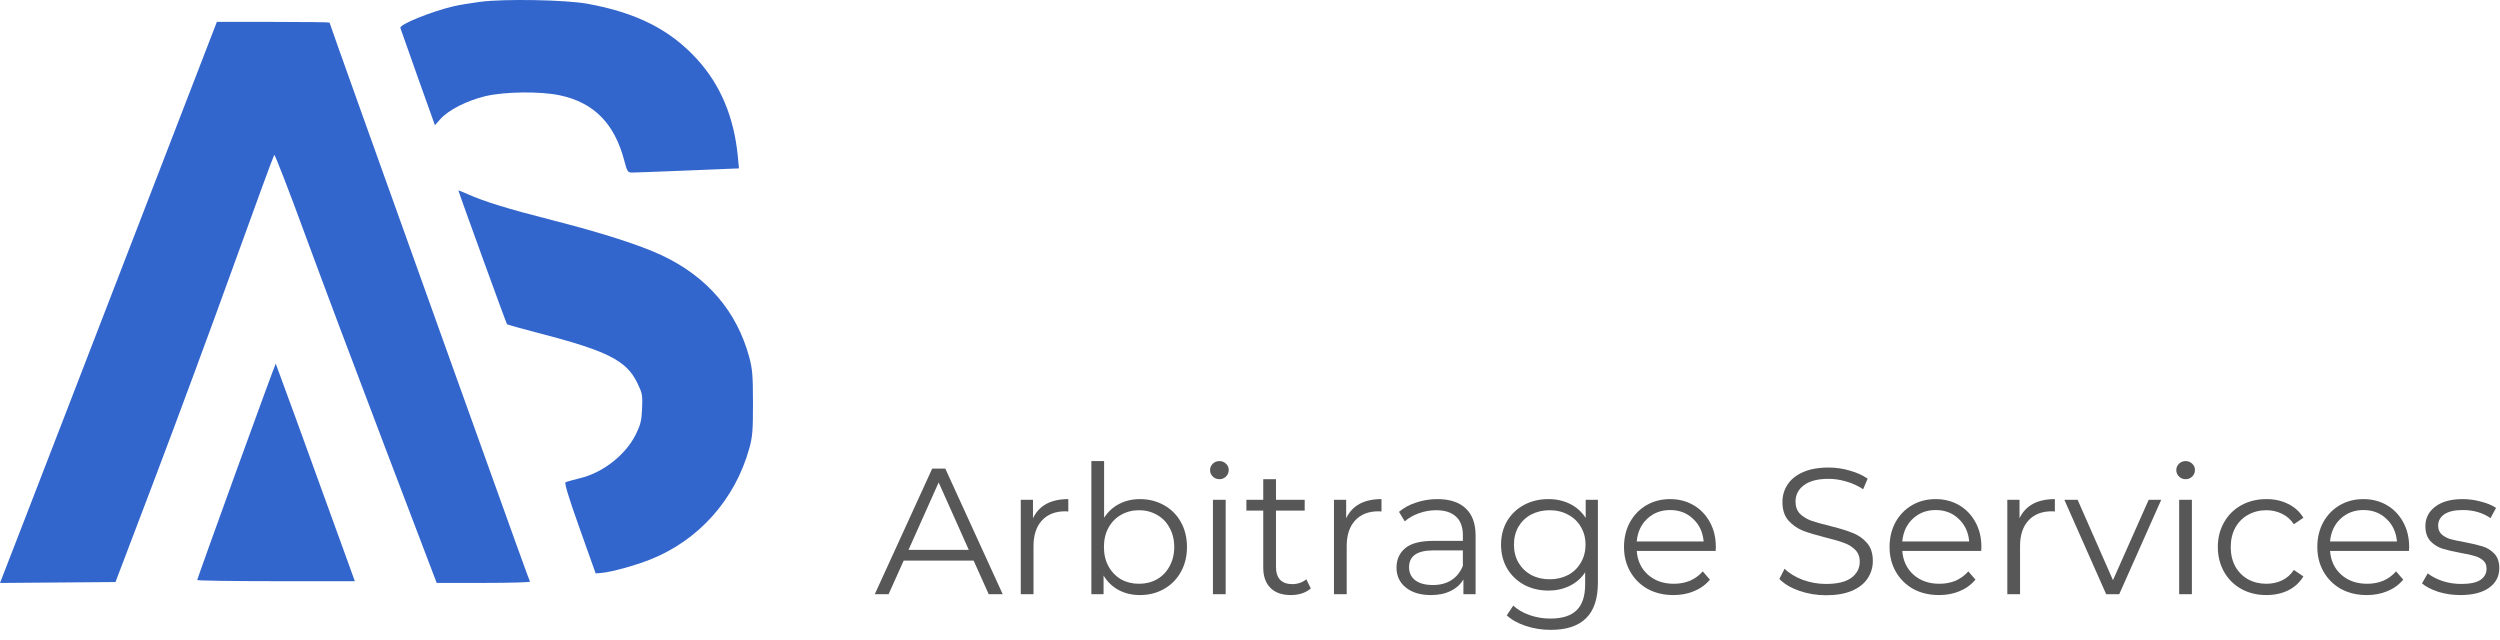
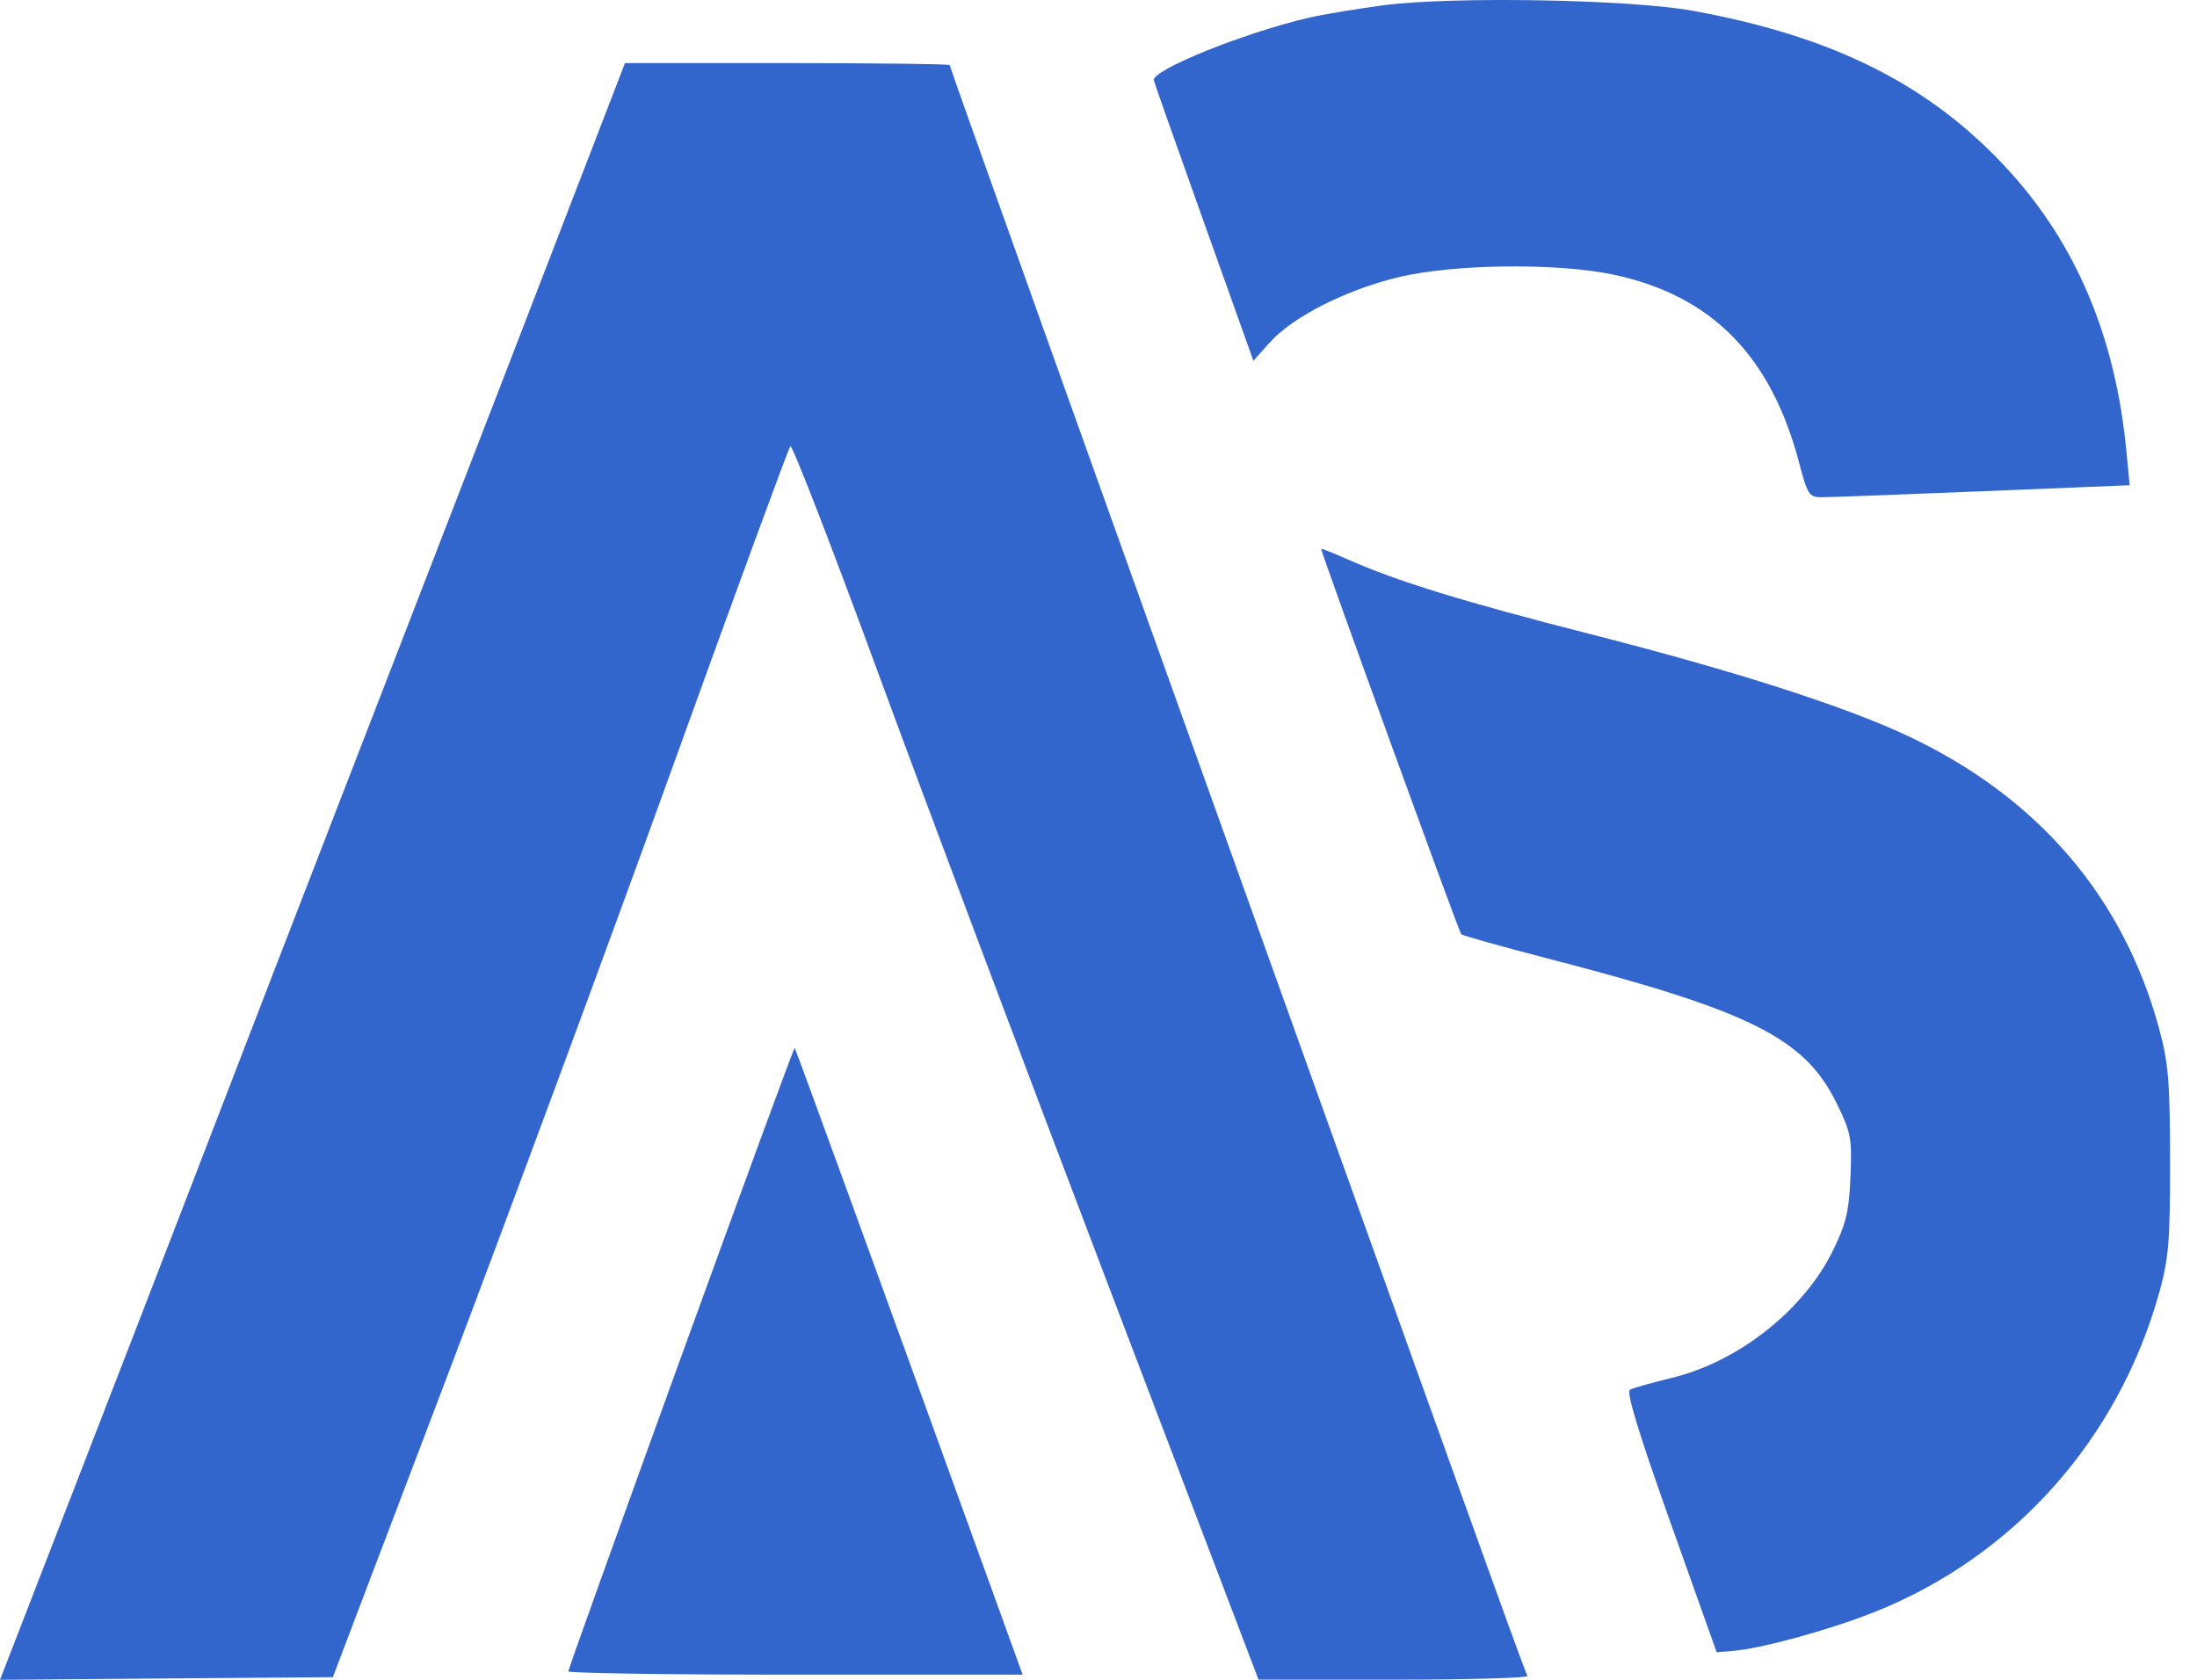
- <svg xmlns="http://www.w3.org/2000/svg" width="223" height="57" viewBox="0 0 223 57" fill="none">
+ <svg xmlns="http://www.w3.org/2000/svg" width="68" height="52" viewBox="0 0 68 52" fill="none">
  <path fill-rule="evenodd" clip-rule="evenodd" d="M42.809 0.165C41.966 0.278 40.931 0.45 40.51 0.548C38.491 1.019 35.632 2.175 35.712 2.488C35.737 2.583 36.44 4.576 37.275 6.915L38.794 11.168L39.308 10.595C40.017 9.804 41.666 8.97 43.289 8.58C44.997 8.17 48.194 8.132 49.938 8.502C52.979 9.146 54.822 11.019 55.691 14.348C55.938 15.296 55.999 15.391 56.362 15.393C56.581 15.394 58.821 15.311 61.338 15.208L65.916 15.021L65.811 13.931C65.475 10.453 64.272 7.584 62.19 5.295C59.781 2.649 56.783 1.131 52.391 0.333C50.441 -0.021 44.926 -0.118 42.809 0.165ZM19.18 2.378C16.602 9.071 14.299 15.033 12.066 20.796C9.295 27.948 7.601 32.333 5.622 37.477C5.05 38.964 3.551 42.84 2.291 46.09L0 52L5.151 51.959L10.302 51.919L13.794 42.729C15.714 37.674 18.877 29.125 20.822 23.731C22.767 18.337 24.405 13.874 24.462 13.815C24.519 13.755 25.732 16.883 27.156 20.765C28.581 24.648 31.818 33.263 34.35 39.91L38.953 51.996H43.151C45.461 51.996 47.318 51.943 47.278 51.879C47.197 51.747 46.397 49.526 40.275 32.458C33.444 13.412 29.395 2.081 29.395 2.015C29.395 1.981 27.133 1.953 24.369 1.953H19.343L19.18 2.378ZM40.893 16.994C40.893 17.111 45.158 28.852 45.225 28.919C45.268 28.962 46.501 29.308 47.965 29.687C54.19 31.301 55.865 32.143 56.846 34.152C57.293 35.065 57.325 35.239 57.275 36.428C57.23 37.499 57.138 37.885 56.73 38.717C55.825 40.562 53.806 42.156 51.736 42.656C51.127 42.804 50.548 42.967 50.45 43.02C50.328 43.085 50.72 44.371 51.703 47.131L53.133 51.147L53.644 51.105C54.51 51.035 56.613 50.459 57.989 49.914C62.326 48.199 65.577 44.55 66.841 39.979C67.124 38.957 67.17 38.389 67.166 35.933C67.163 33.479 67.115 32.901 66.827 31.84C65.718 27.762 63.077 24.683 59.062 22.788C57.117 21.869 53.694 20.77 49.248 19.636C45.285 18.625 43.236 17.994 41.698 17.31C41.255 17.113 40.893 16.971 40.893 16.994ZM21.076 42.018C19.159 47.307 17.59 51.681 17.59 51.738C17.59 51.795 20.754 51.842 24.621 51.842H31.652L30.688 49.177C27.335 39.912 24.626 32.467 24.596 32.437C24.578 32.419 22.994 36.73 21.076 42.018Z" fill="#3366CC" />
-   <path d="M86.848 50.008H80.608L79.264 53H78.032L83.152 41.8H84.32L89.44 53H88.192L86.848 50.008ZM86.416 49.048L83.728 43.032L81.04 49.048H86.416Z" fill="#575757" />
-   <path d="M92.141 46.232C92.408 45.667 92.802 45.24 93.325 44.952C93.858 44.664 94.514 44.52 95.293 44.52V45.624L95.021 45.608C94.136 45.608 93.442 45.88 92.941 46.424C92.44 46.968 92.189 47.731 92.189 48.712V53H91.053V44.584H92.141V46.232Z" fill="#575757" />
-   <path d="M101.686 44.52C102.475 44.52 103.19 44.701 103.83 45.064C104.47 45.416 104.971 45.917 105.334 46.568C105.697 47.219 105.878 47.96 105.878 48.792C105.878 49.624 105.697 50.365 105.334 51.016C104.971 51.667 104.47 52.173 103.83 52.536C103.19 52.899 102.475 53.08 101.686 53.08C100.982 53.08 100.347 52.931 99.782 52.632C99.227 52.333 98.779 51.901 98.438 51.336V53H97.35V41.128H98.486V46.184C98.838 45.64 99.286 45.229 99.83 44.952C100.385 44.664 101.003 44.52 101.686 44.52ZM101.606 52.072C102.193 52.072 102.726 51.939 103.206 51.672C103.686 51.395 104.059 51.005 104.326 50.504C104.603 50.003 104.742 49.432 104.742 48.792C104.742 48.152 104.603 47.581 104.326 47.08C104.059 46.579 103.686 46.195 103.206 45.928C102.726 45.651 102.193 45.512 101.606 45.512C101.009 45.512 100.47 45.651 99.99 45.928C99.52 46.195 99.147 46.579 98.87 47.08C98.603 47.581 98.47 48.152 98.47 48.792C98.47 49.432 98.603 50.003 98.87 50.504C99.147 51.005 99.52 51.395 99.99 51.672C100.47 51.939 101.009 52.072 101.606 52.072Z" fill="#575757" />
-   <path d="M108.194 44.584H109.33V53H108.194V44.584ZM108.77 42.744C108.535 42.744 108.338 42.664 108.178 42.504C108.018 42.344 107.938 42.152 107.938 41.928C107.938 41.715 108.018 41.528 108.178 41.368C108.338 41.208 108.535 41.128 108.77 41.128C109.004 41.128 109.202 41.208 109.362 41.368C109.522 41.517 109.602 41.699 109.602 41.912C109.602 42.147 109.522 42.344 109.362 42.504C109.202 42.664 109.004 42.744 108.77 42.744Z" fill="#575757" />
-   <path d="M116.922 52.488C116.709 52.68 116.442 52.829 116.122 52.936C115.813 53.032 115.488 53.08 115.146 53.08C114.357 53.08 113.749 52.867 113.322 52.44C112.896 52.013 112.682 51.411 112.682 50.632V45.544H111.178V44.584H112.682V42.744H113.818V44.584H116.378V45.544H113.818V50.568C113.818 51.069 113.941 51.453 114.186 51.72C114.442 51.976 114.805 52.104 115.274 52.104C115.509 52.104 115.733 52.067 115.946 51.992C116.17 51.917 116.362 51.811 116.522 51.672L116.922 52.488Z" fill="#575757" />
-   <path d="M120.078 46.232C120.345 45.667 120.74 45.24 121.262 44.952C121.796 44.664 122.452 44.52 123.23 44.52V45.624L122.958 45.608C122.073 45.608 121.38 45.88 120.878 46.424C120.377 46.968 120.126 47.731 120.126 48.712V53H118.99V44.584H120.078V46.232Z" fill="#575757" />
-   <path d="M128.216 44.52C129.314 44.52 130.157 44.797 130.744 45.352C131.33 45.896 131.624 46.707 131.624 47.784V53H130.536V51.688C130.28 52.125 129.901 52.467 129.4 52.712C128.909 52.957 128.322 53.08 127.64 53.08C126.701 53.08 125.954 52.856 125.4 52.408C124.845 51.96 124.568 51.368 124.568 50.632C124.568 49.917 124.824 49.341 125.336 48.904C125.858 48.467 126.685 48.248 127.816 48.248H130.488V47.736C130.488 47.011 130.285 46.461 129.88 46.088C129.474 45.704 128.882 45.512 128.104 45.512C127.57 45.512 127.058 45.603 126.568 45.784C126.077 45.955 125.656 46.195 125.304 46.504L124.792 45.656C125.218 45.293 125.73 45.016 126.328 44.824C126.925 44.621 127.554 44.52 128.216 44.52ZM127.816 52.184C128.456 52.184 129.005 52.04 129.464 51.752C129.922 51.453 130.264 51.027 130.488 50.472V49.096H127.848C126.408 49.096 125.688 49.597 125.688 50.6C125.688 51.091 125.874 51.48 126.248 51.768C126.621 52.045 127.144 52.184 127.816 52.184Z" fill="#575757" />
-   <path d="M142.532 44.584V51.976C142.532 53.405 142.18 54.461 141.476 55.144C140.783 55.837 139.732 56.184 138.324 56.184C137.546 56.184 136.804 56.067 136.1 55.832C135.407 55.608 134.842 55.293 134.404 54.888L134.98 54.024C135.386 54.387 135.876 54.669 136.452 54.872C137.039 55.075 137.652 55.176 138.292 55.176C139.359 55.176 140.143 54.925 140.644 54.424C141.146 53.933 141.396 53.165 141.396 52.12V51.048C141.044 51.581 140.58 51.987 140.004 52.264C139.439 52.541 138.81 52.68 138.116 52.68C137.327 52.68 136.607 52.509 135.956 52.168C135.316 51.816 134.81 51.331 134.436 50.712C134.074 50.083 133.892 49.373 133.892 48.584C133.892 47.795 134.074 47.091 134.436 46.472C134.81 45.853 135.316 45.373 135.956 45.032C136.596 44.691 137.316 44.52 138.116 44.52C138.831 44.52 139.476 44.664 140.052 44.952C140.628 45.24 141.092 45.656 141.444 46.2V44.584H142.532ZM138.228 51.672C138.836 51.672 139.386 51.544 139.876 51.288C140.367 51.021 140.746 50.653 141.012 50.184C141.29 49.715 141.428 49.181 141.428 48.584C141.428 47.987 141.29 47.459 141.012 47C140.746 46.531 140.367 46.168 139.876 45.912C139.396 45.645 138.847 45.512 138.228 45.512C137.62 45.512 137.071 45.64 136.58 45.896C136.1 46.152 135.722 46.515 135.444 46.984C135.178 47.453 135.044 47.987 135.044 48.584C135.044 49.181 135.178 49.715 135.444 50.184C135.722 50.653 136.1 51.021 136.58 51.288C137.071 51.544 137.62 51.672 138.228 51.672Z" fill="#575757" />
-   <path d="M153.037 49.144H145.997C146.061 50.019 146.397 50.728 147.005 51.272C147.613 51.805 148.381 52.072 149.309 52.072C149.832 52.072 150.312 51.981 150.749 51.8C151.187 51.608 151.565 51.331 151.885 50.968L152.525 51.704C152.152 52.152 151.683 52.493 151.117 52.728C150.563 52.963 149.949 53.08 149.277 53.08C148.413 53.08 147.645 52.899 146.973 52.536C146.312 52.163 145.795 51.651 145.421 51C145.048 50.349 144.861 49.613 144.861 48.792C144.861 47.971 145.037 47.235 145.389 46.584C145.752 45.933 146.243 45.427 146.861 45.064C147.491 44.701 148.195 44.52 148.973 44.52C149.752 44.52 150.451 44.701 151.069 45.064C151.688 45.427 152.173 45.933 152.525 46.584C152.877 47.224 153.053 47.96 153.053 48.792L153.037 49.144ZM148.973 45.496C148.163 45.496 147.48 45.757 146.925 46.28C146.381 46.792 146.072 47.464 145.997 48.296H151.965C151.891 47.464 151.576 46.792 151.021 46.28C150.477 45.757 149.795 45.496 148.973 45.496Z" fill="#575757" />
-   <path d="M162.881 53.096C162.049 53.096 161.249 52.963 160.481 52.696C159.724 52.429 159.137 52.077 158.721 51.64L159.185 50.728C159.59 51.133 160.129 51.464 160.801 51.72C161.473 51.965 162.166 52.088 162.881 52.088C163.884 52.088 164.636 51.907 165.137 51.544C165.638 51.171 165.889 50.691 165.889 50.104C165.889 49.656 165.75 49.299 165.473 49.032C165.206 48.765 164.876 48.563 164.481 48.424C164.086 48.275 163.537 48.115 162.833 47.944C161.99 47.731 161.318 47.528 160.817 47.336C160.316 47.133 159.884 46.829 159.521 46.424C159.169 46.019 158.993 45.469 158.993 44.776C158.993 44.211 159.142 43.699 159.441 43.24C159.74 42.771 160.198 42.397 160.817 42.12C161.436 41.843 162.204 41.704 163.121 41.704C163.761 41.704 164.385 41.795 164.993 41.976C165.612 42.147 166.145 42.387 166.593 42.696L166.193 43.64C165.724 43.331 165.222 43.101 164.689 42.952C164.156 42.792 163.633 42.712 163.121 42.712C162.14 42.712 161.398 42.904 160.897 43.288C160.406 43.661 160.161 44.147 160.161 44.744C160.161 45.192 160.294 45.555 160.561 45.832C160.838 46.099 161.18 46.307 161.585 46.456C162.001 46.595 162.556 46.749 163.249 46.92C164.07 47.123 164.732 47.325 165.233 47.528C165.745 47.72 166.177 48.019 166.529 48.424C166.881 48.819 167.057 49.357 167.057 50.04C167.057 50.605 166.902 51.123 166.593 51.592C166.294 52.051 165.83 52.419 165.201 52.696C164.572 52.963 163.798 53.096 162.881 53.096Z" fill="#575757" />
-   <path d="M176.725 49.144H169.685C169.749 50.019 170.085 50.728 170.693 51.272C171.301 51.805 172.069 52.072 172.997 52.072C173.519 52.072 173.999 51.981 174.437 51.8C174.874 51.608 175.253 51.331 175.573 50.968L176.213 51.704C175.839 52.152 175.37 52.493 174.805 52.728C174.25 52.963 173.637 53.08 172.965 53.08C172.101 53.08 171.333 52.899 170.661 52.536C169.999 52.163 169.482 51.651 169.109 51C168.735 50.349 168.549 49.613 168.549 48.792C168.549 47.971 168.725 47.235 169.077 46.584C169.439 45.933 169.93 45.427 170.549 45.064C171.178 44.701 171.882 44.52 172.661 44.52C173.439 44.52 174.138 44.701 174.757 45.064C175.375 45.427 175.861 45.933 176.213 46.584C176.565 47.224 176.741 47.96 176.741 48.792L176.725 49.144ZM172.661 45.496C171.85 45.496 171.167 45.757 170.613 46.28C170.069 46.792 169.759 47.464 169.685 48.296H175.653C175.578 47.464 175.263 46.792 174.709 46.28C174.165 45.757 173.482 45.496 172.661 45.496Z" fill="#575757" />
-   <path d="M180.141 46.232C180.408 45.667 180.802 45.24 181.325 44.952C181.858 44.664 182.514 44.52 183.293 44.52V45.624L183.021 45.608C182.136 45.608 181.442 45.88 180.941 46.424C180.44 46.968 180.189 47.731 180.189 48.712V53H179.053V44.584H180.141V46.232Z" fill="#575757" />
-   <path d="M192.781 44.584L189.037 53H187.869L184.141 44.584H185.325L188.477 51.752L191.661 44.584H192.781Z" fill="#575757" />
-   <path d="M194.381 44.584H195.517V53H194.381V44.584ZM194.957 42.744C194.722 42.744 194.525 42.664 194.365 42.504C194.205 42.344 194.125 42.152 194.125 41.928C194.125 41.715 194.205 41.528 194.365 41.368C194.525 41.208 194.722 41.128 194.957 41.128C195.192 41.128 195.389 41.208 195.549 41.368C195.709 41.517 195.789 41.699 195.789 41.912C195.789 42.147 195.709 42.344 195.549 42.504C195.389 42.664 195.192 42.744 194.957 42.744Z" fill="#575757" />
-   <path d="M202.166 53.08C201.334 53.08 200.587 52.899 199.926 52.536C199.275 52.173 198.763 51.667 198.39 51.016C198.017 50.355 197.83 49.613 197.83 48.792C197.83 47.971 198.017 47.235 198.39 46.584C198.763 45.933 199.275 45.427 199.926 45.064C200.587 44.701 201.334 44.52 202.166 44.52C202.891 44.52 203.537 44.664 204.102 44.952C204.678 45.229 205.131 45.64 205.462 46.184L204.614 46.76C204.337 46.344 203.985 46.035 203.558 45.832C203.131 45.619 202.667 45.512 202.166 45.512C201.558 45.512 201.009 45.651 200.518 45.928C200.038 46.195 199.659 46.579 199.382 47.08C199.115 47.581 198.982 48.152 198.982 48.792C198.982 49.443 199.115 50.019 199.382 50.52C199.659 51.011 200.038 51.395 200.518 51.672C201.009 51.939 201.558 52.072 202.166 52.072C202.667 52.072 203.131 51.971 203.558 51.768C203.985 51.565 204.337 51.256 204.614 50.84L205.462 51.416C205.131 51.96 204.678 52.376 204.102 52.664C203.526 52.941 202.881 53.08 202.166 53.08Z" fill="#575757" />
-   <path d="M214.881 49.144H207.841C207.905 50.019 208.241 50.728 208.849 51.272C209.457 51.805 210.225 52.072 211.153 52.072C211.676 52.072 212.156 51.981 212.593 51.8C213.03 51.608 213.409 51.331 213.729 50.968L214.369 51.704C213.996 52.152 213.526 52.493 212.961 52.728C212.406 52.963 211.793 53.08 211.121 53.08C210.257 53.08 209.489 52.899 208.817 52.536C208.156 52.163 207.638 51.651 207.265 51C206.892 50.349 206.705 49.613 206.705 48.792C206.705 47.971 206.881 47.235 207.233 46.584C207.596 45.933 208.086 45.427 208.705 45.064C209.334 44.701 210.038 44.52 210.817 44.52C211.596 44.52 212.294 44.701 212.913 45.064C213.532 45.427 214.017 45.933 214.369 46.584C214.721 47.224 214.897 47.96 214.897 48.792L214.881 49.144ZM210.817 45.496C210.006 45.496 209.324 45.757 208.769 46.28C208.225 46.792 207.916 47.464 207.841 48.296H213.809C213.734 47.464 213.42 46.792 212.865 46.28C212.321 45.757 211.638 45.496 210.817 45.496Z" fill="#575757" />
-   <path d="M219.465 53.08C218.783 53.08 218.127 52.984 217.497 52.792C216.879 52.589 216.393 52.339 216.041 52.04L216.553 51.144C216.905 51.421 217.348 51.651 217.881 51.832C218.415 52.003 218.969 52.088 219.545 52.088C220.313 52.088 220.879 51.971 221.241 51.736C221.615 51.491 221.801 51.149 221.801 50.712C221.801 50.403 221.7 50.163 221.497 49.992C221.295 49.811 221.039 49.677 220.729 49.592C220.42 49.496 220.009 49.405 219.497 49.32C218.815 49.192 218.265 49.064 217.849 48.936C217.433 48.797 217.076 48.568 216.777 48.248C216.489 47.928 216.345 47.485 216.345 46.92C216.345 46.216 216.639 45.64 217.225 45.192C217.812 44.744 218.628 44.52 219.673 44.52C220.217 44.52 220.761 44.595 221.305 44.744C221.849 44.883 222.297 45.069 222.649 45.304L222.153 46.216C221.46 45.736 220.633 45.496 219.673 45.496C218.948 45.496 218.399 45.624 218.025 45.88C217.663 46.136 217.481 46.472 217.481 46.888C217.481 47.208 217.583 47.464 217.785 47.656C217.999 47.848 218.26 47.992 218.569 48.088C218.879 48.173 219.305 48.264 219.849 48.36C220.521 48.488 221.06 48.616 221.465 48.744C221.871 48.872 222.217 49.091 222.505 49.4C222.793 49.709 222.937 50.136 222.937 50.68C222.937 51.416 222.628 52.003 222.009 52.44C221.401 52.867 220.553 53.08 219.465 53.08Z" fill="#575757" />
</svg>
